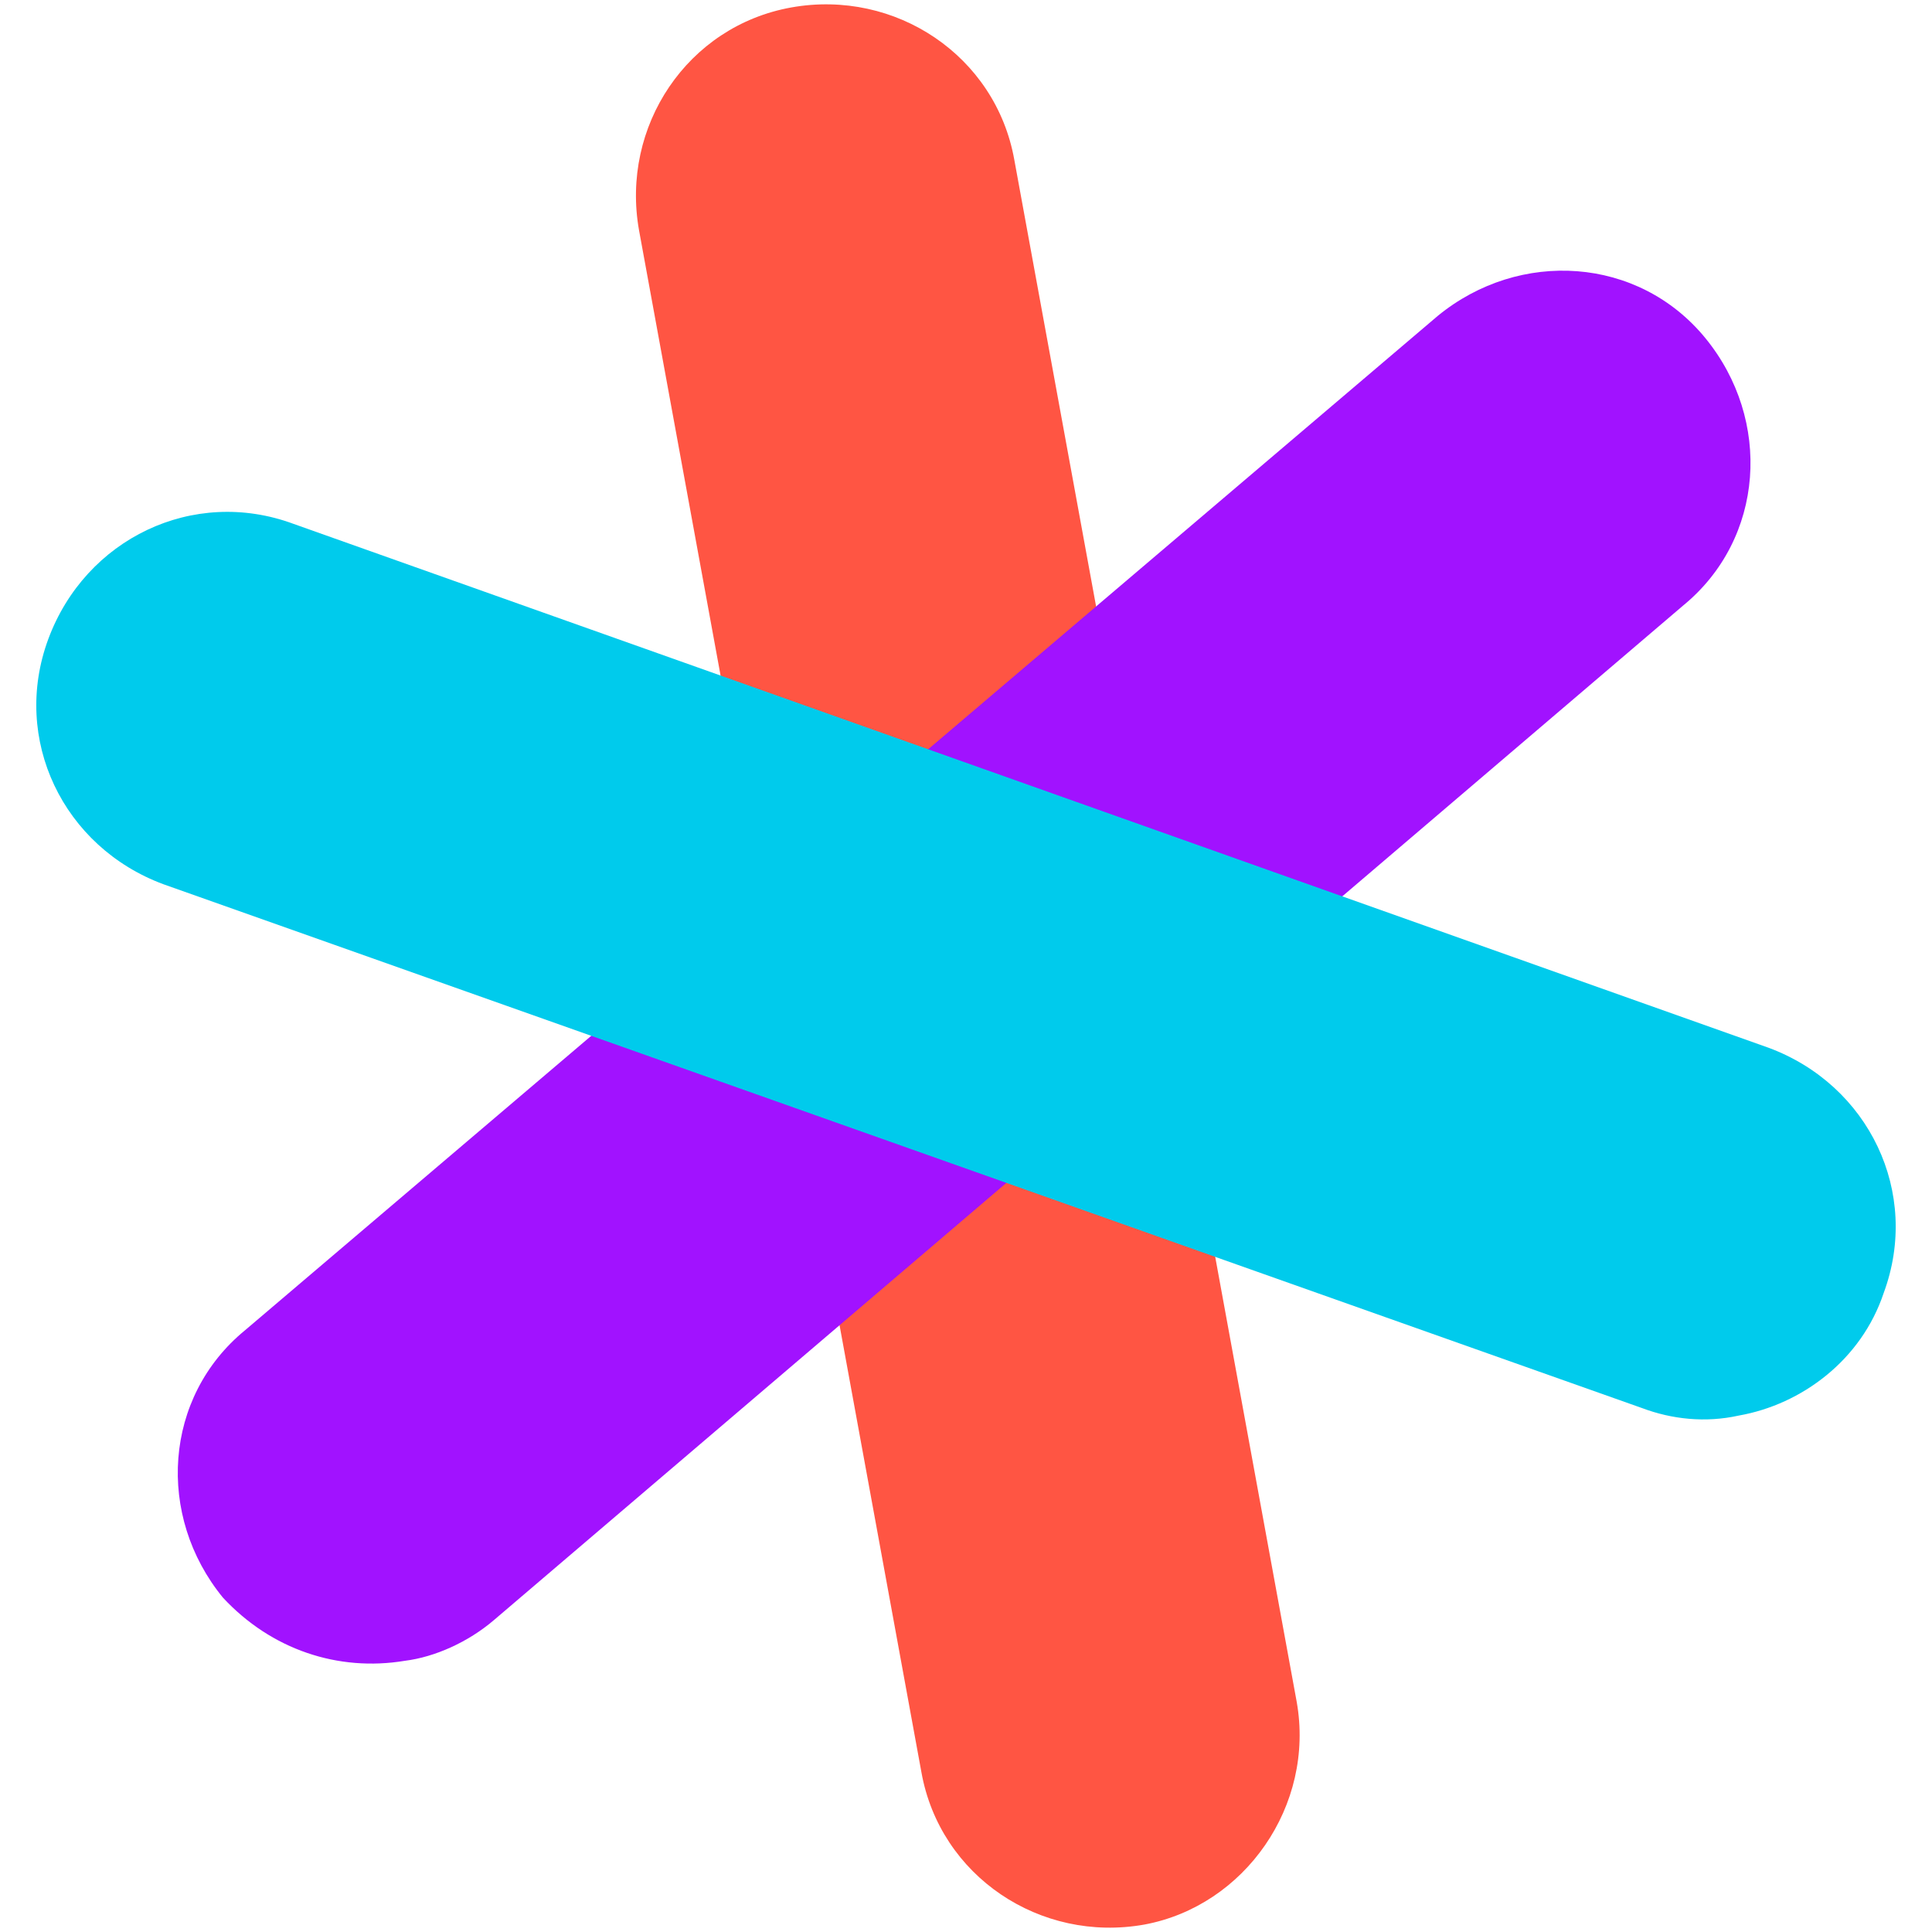
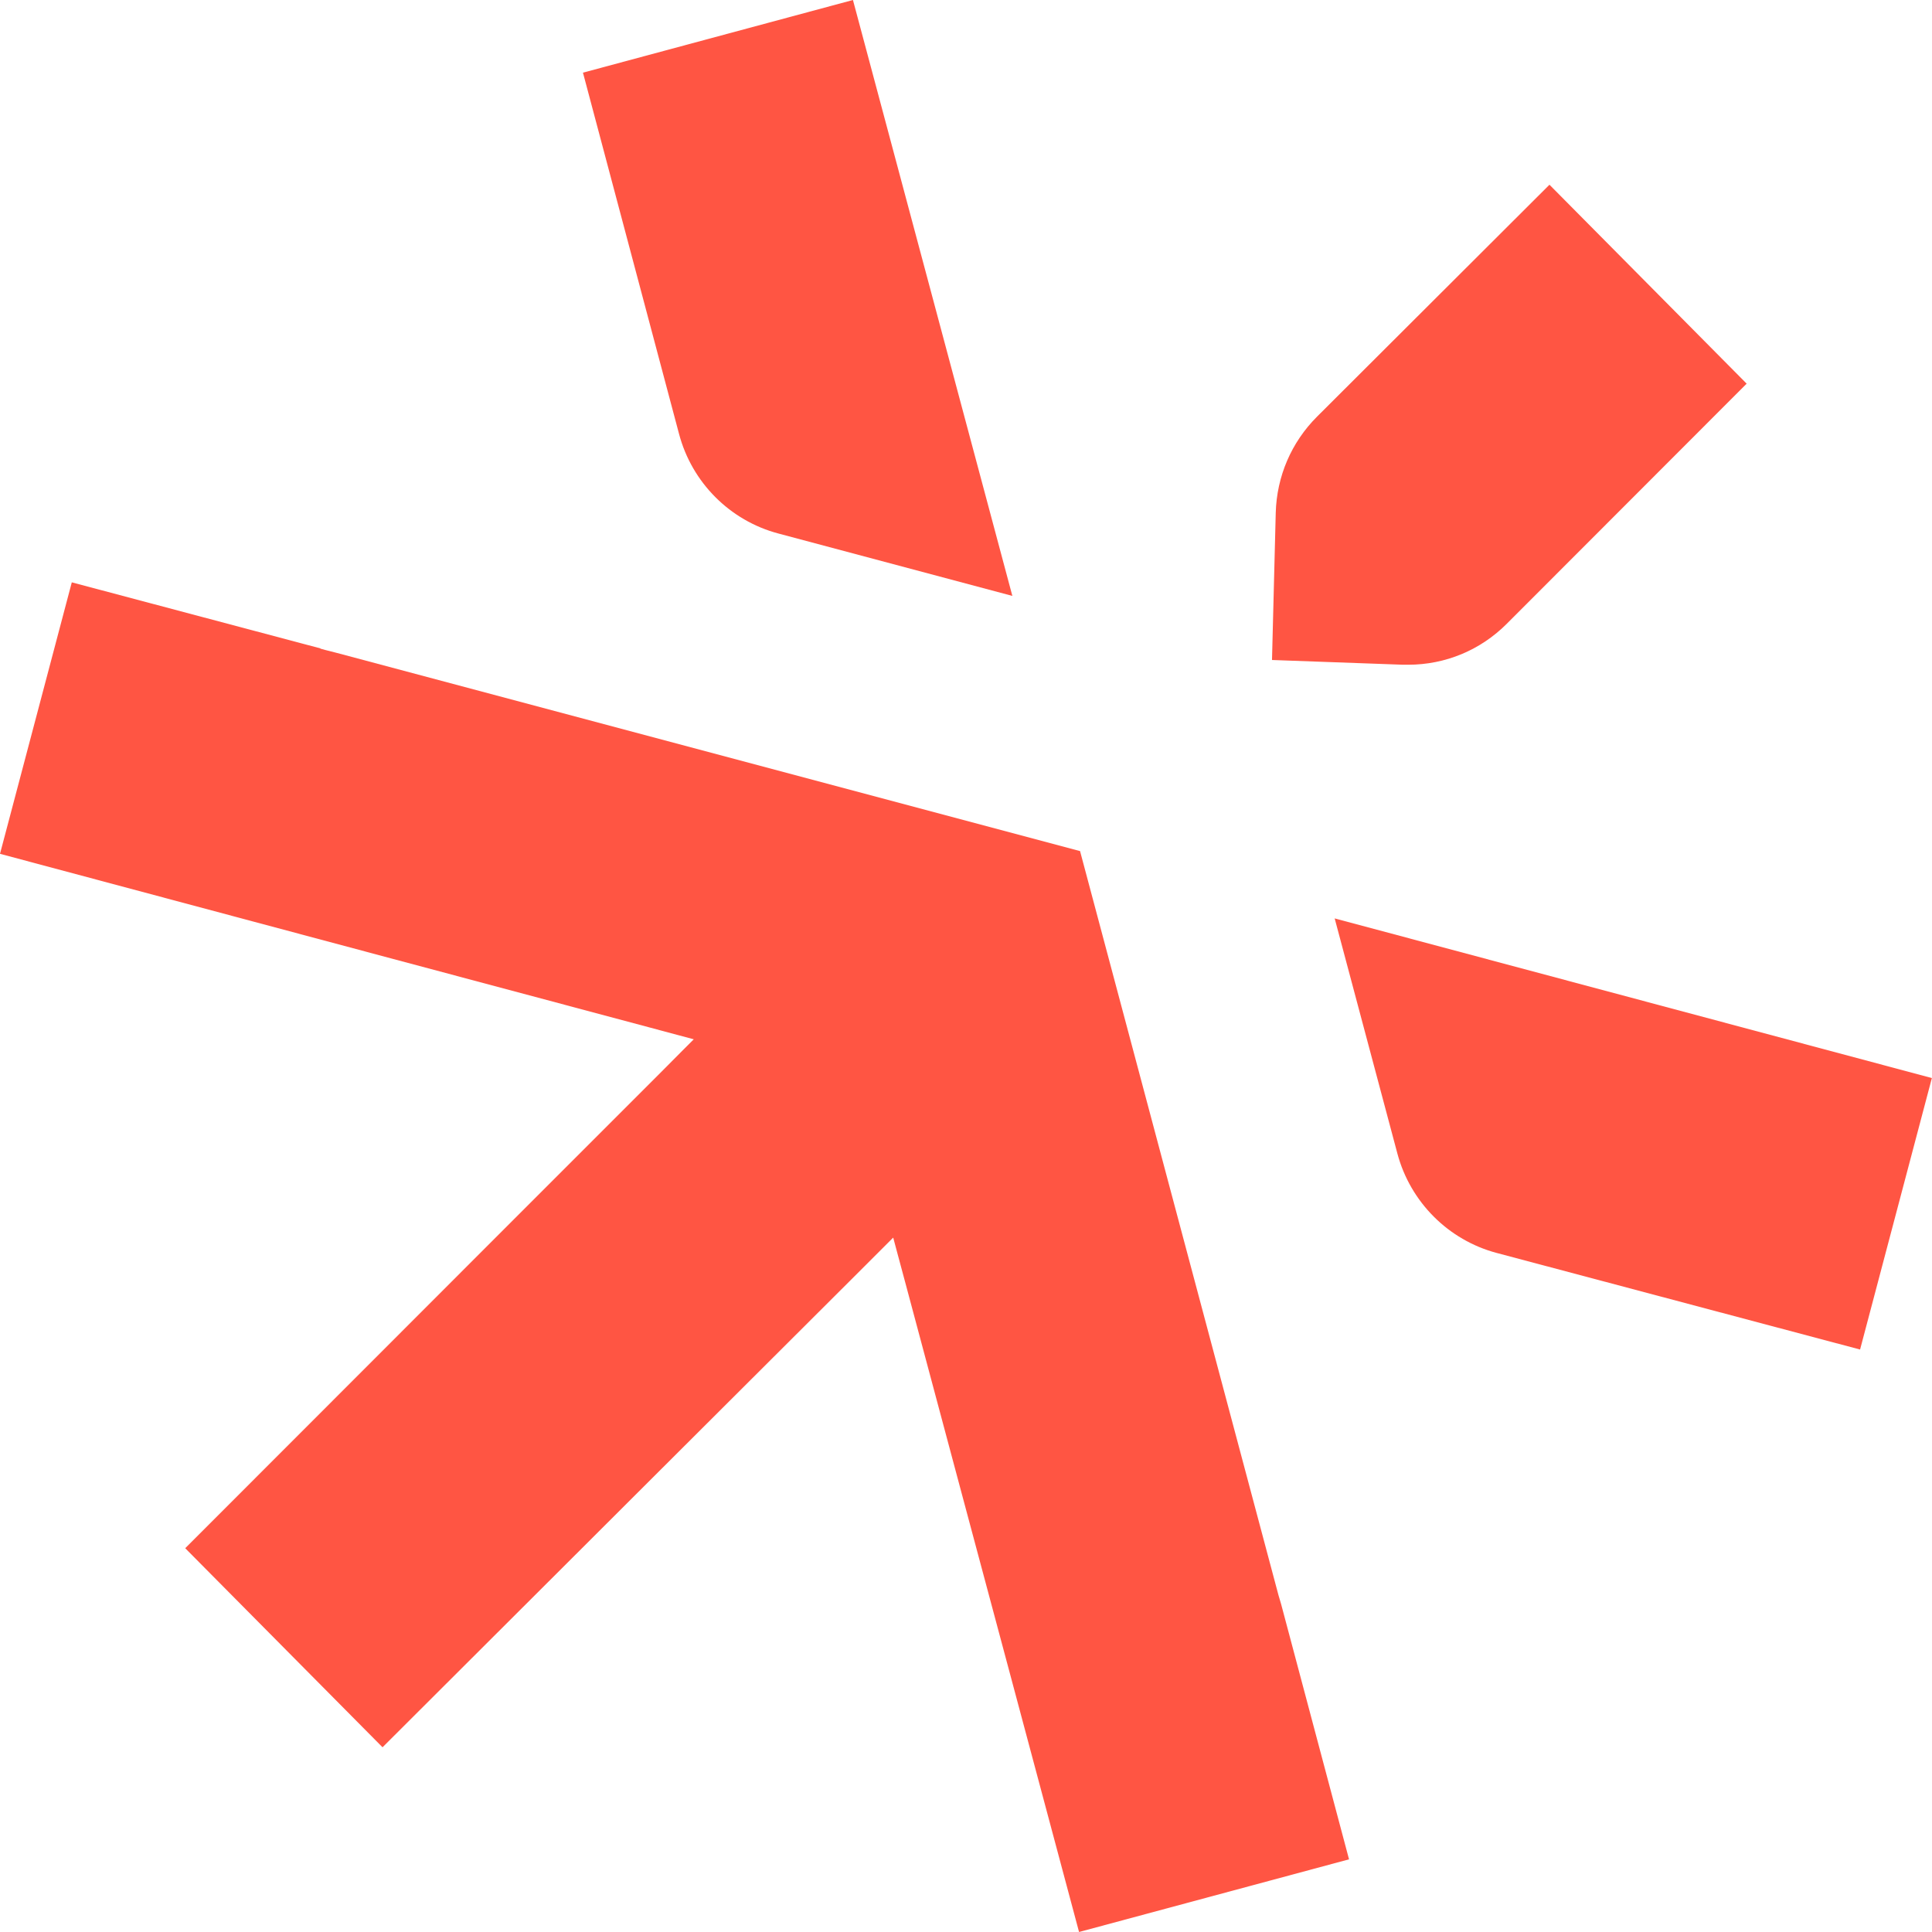
- <svg xmlns="http://www.w3.org/2000/svg" viewBox="0 0 52 52" fill="none">
-   <path d="M30.8 51.8c-2.8.5-5.5-1.3-6-4.1L17.2 6.2c-.5-2.8 1.3-5.5 4.1-6s5.5 1.3 6 4.1l7.6 41.5c.5 2.8-1.4 5.5-4.1 6z" fill="#FF5543" />
-   <path d="M10.9 44.7C9.1 45 7.3 44.4 6 43c-1.8-2.2-1.6-5.4.6-7.2L38.7 8.5c2.2-1.8 5.4-1.6 7.2.6 1.8 2.2 1.6 5.4-.6 7.2l-32 27.3c-.7.6-1.6 1-2.4 1.1z" fill="#A112FF" />
-   <path d="M46.8 38.1c-.9.2-1.8.1-2.6-.2L4.4 23.8c-2.7-1-4.1-3.9-3.1-6.6 1-2.7 3.9-4.1 6.6-3.1l39.7 14.1c2.7 1 4.1 3.9 3.1 6.6-.6 1.8-2.2 3-3.9 3.3z" fill="#00CBEC" />
+ <svg xmlns="http://www.w3.org/2000/svg" id="Layer_2" viewBox="0 0 155 155">
+   <defs>
+     <style>.cls-1{fill:#ff5543;}</style>
+   </defs>
+   <g id="Flattened">
+     <g id="pictogram-dark-mode">
+       <path class="cls-1" d="M62.44,42.8l18.78,5.01L68.43,0l-21.66,5.83,7.71,28.99c1.03,3.89,4.08,6.95,7.96,7.98Z" />
+       <polygon class="cls-1" points="45.66 125.24 51.68 119.23 69.07 101.88 70.7 100.25 71.66 99.29 72.01 100.6 72.61 102.83 76.92 118.94 81.14 134.7 86.57 155 108.23 149.17 102.78 128.69 102.57 127.98 86.65 68.28 26.9 52.35 26.15 52.16 25.71 52.04 25.71 52.02 5.76 46.72 0 68.5 20.23 73.91 31.41 76.9 52.11 82.43 54.35 83.03 55.66 83.38 54.7 84.34 53.07 85.98 41.22 97.83 29.69 109.37 14.86 124.21 30.69 140.18 45.66 125.24" />
+       <path class="cls-1" d="M107.08,73.69l5.03,18.86c1.04,3.89,4.09,6.94,7.96,7.97l29.16,7.75,5.76-21.78-47.92-12.81Z" />
+       <path class="cls-1" d="M124.31,14.82l-18.65,18.61c-2.06,2.06-3.23,4.79-3.31,7.71l-.3,11.81,10.51.38c.14,0,.27,0,.41,0,2.99,0,5.8-1.17,7.91-3.28l19.25-19.27-15.83-15.97Z" />
+     </g>
+   </g>
</svg>
